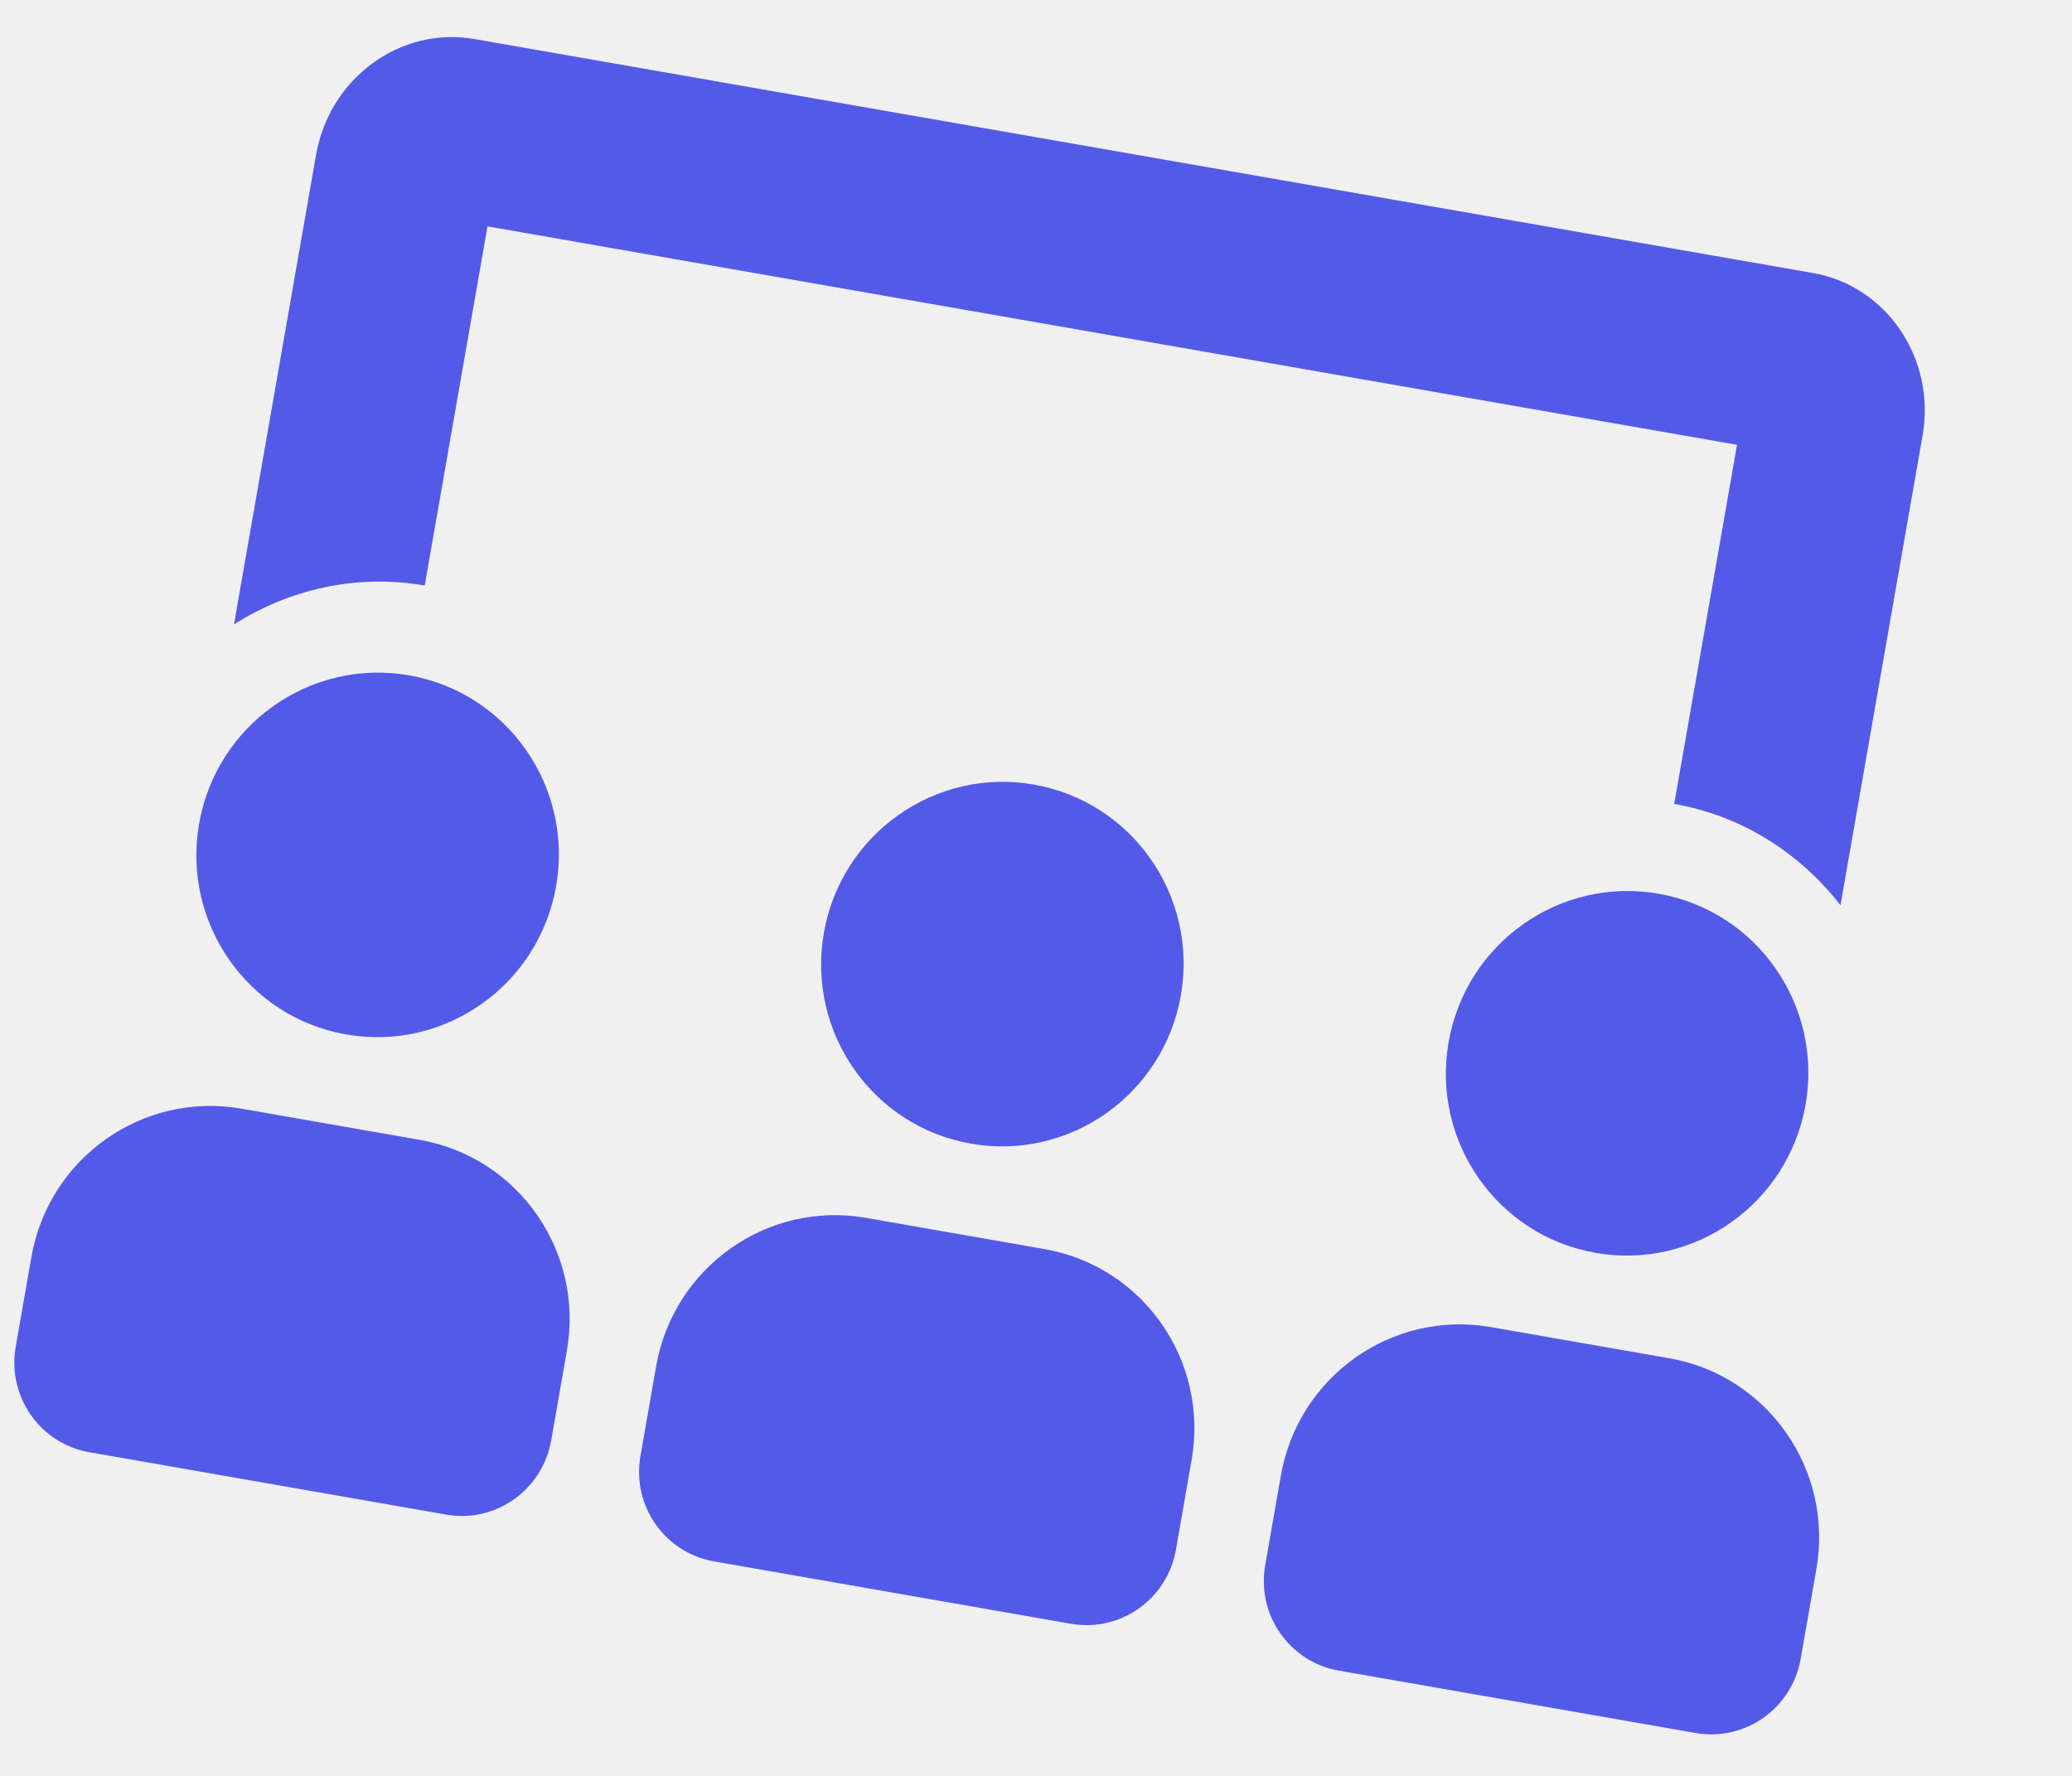
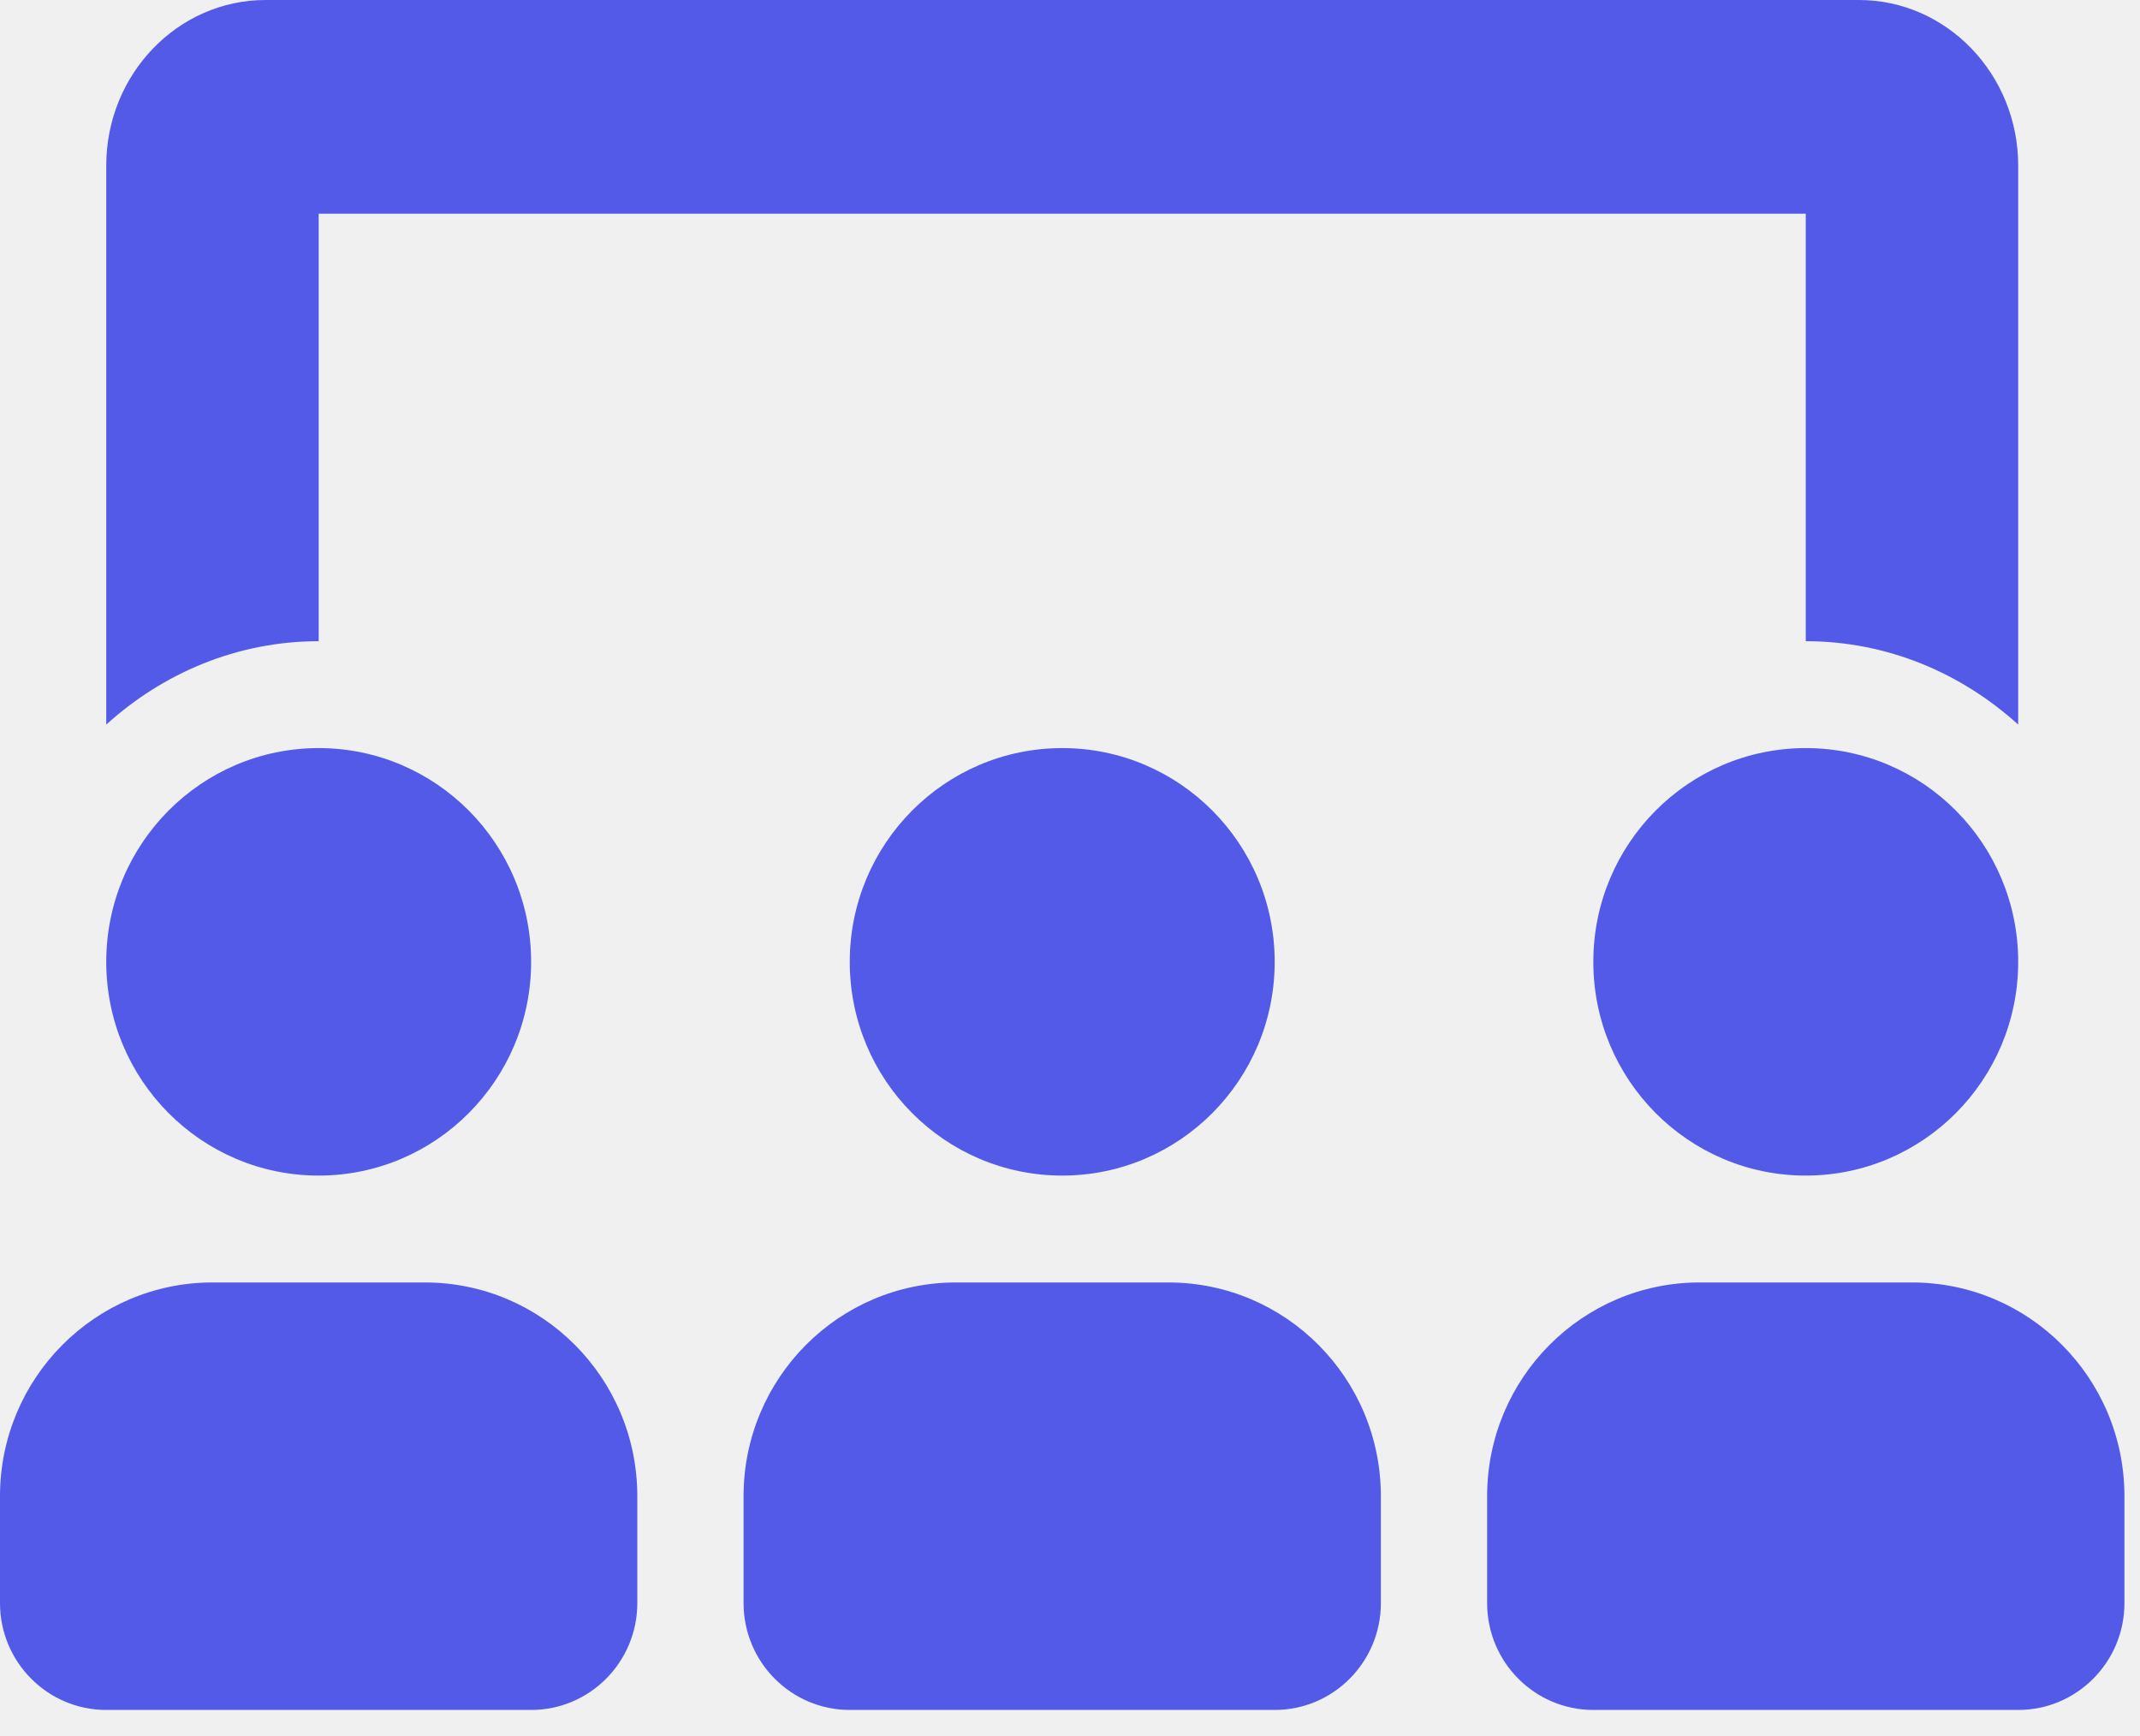
- <svg xmlns="http://www.w3.org/2000/svg" width="42" height="36" viewBox="0 0 42 36" fill="none">
+ <svg xmlns="http://www.w3.org/2000/svg" width="37" height="30" viewBox="0 0 37 30" fill="none">
  <g clip-path="url(#clip0_133_89)">
-     <path d="M16.7 18.911C16.349 20.922 17.684 22.835 19.682 23.184C21.681 23.534 23.585 22.187 23.937 20.176C24.288 18.166 22.953 16.253 20.955 15.904C18.957 15.554 17.052 16.901 16.7 18.911ZM29.364 21.125C29.012 23.136 30.348 25.049 32.346 25.398C34.344 25.747 36.249 24.401 36.6 22.39C36.952 20.38 35.617 18.467 33.619 18.117C31.621 17.768 29.715 19.114 29.364 21.125ZM7.018 20.97C9.017 21.32 10.921 19.973 11.273 17.963C11.624 15.952 10.29 14.039 8.291 13.69C6.293 13.341 4.388 14.687 4.036 16.698C3.685 18.708 5.02 20.621 7.018 20.97ZM33.837 27.534L30.219 26.902C28.221 26.553 26.316 27.899 25.964 29.91L25.646 31.73C25.47 32.735 26.138 33.692 27.137 33.866L34.373 35.131C35.372 35.306 36.325 34.633 36.501 33.627L36.819 31.807C37.17 29.797 35.835 27.884 33.837 27.534ZM21.173 25.321L17.555 24.688C15.557 24.339 13.652 25.685 13.3 27.696L12.982 29.516C12.806 30.521 13.474 31.478 14.473 31.652L21.709 32.917C22.708 33.092 23.661 32.419 23.837 31.414L24.155 29.593C24.506 27.583 23.171 25.67 21.173 25.321ZM8.509 23.107L4.891 22.474C2.893 22.125 0.988 23.471 0.636 25.482L0.318 27.302C0.143 28.307 0.81 29.264 1.809 29.439L9.046 30.704C10.045 30.878 10.997 30.205 11.173 29.2L11.491 27.38C11.843 25.369 10.507 23.456 8.509 23.107ZM9.882 4.589L35.21 9.017L33.937 16.297C35.332 16.541 36.497 17.309 37.307 18.35L38.971 8.83C39.243 7.275 38.247 5.796 36.751 5.535L9.614 0.791C8.117 0.529 6.679 1.582 6.407 3.137L4.743 12.657C5.858 11.953 7.215 11.626 8.609 11.87L9.882 4.589Z" fill="#545AE8" />
+     <path d="M14.692 16.63C14.692 18.671 16.337 20.325 18.366 20.325C20.394 20.325 22.039 18.671 22.039 16.63C22.039 14.588 20.394 12.934 18.366 12.934C16.337 12.934 14.692 14.588 14.692 16.63ZM27.548 16.63C27.548 18.671 29.193 20.325 31.221 20.325C33.25 20.325 34.894 18.671 34.894 16.63C34.894 14.588 33.25 12.934 31.221 12.934C29.193 12.934 27.548 14.588 27.548 16.63ZM5.51 20.325C7.538 20.325 9.183 18.671 9.183 16.63C9.183 14.588 7.538 12.934 5.51 12.934C3.481 12.934 1.837 14.588 1.837 16.63C1.837 18.671 3.481 20.325 5.51 20.325ZM33.058 22.173H29.385C27.357 22.173 25.712 23.827 25.712 25.869V27.716C25.712 28.736 26.534 29.564 27.548 29.564H34.894C35.908 29.564 36.731 28.736 36.731 27.716V25.869C36.731 23.827 35.086 22.173 33.058 22.173ZM20.202 22.173H16.529C14.501 22.173 12.856 23.827 12.856 25.869V27.716C12.856 28.736 13.678 29.564 14.692 29.564H22.039C23.053 29.564 23.875 28.736 23.875 27.716V25.869C23.875 23.827 22.23 22.173 20.202 22.173ZM7.346 22.173H3.673C1.645 22.173 0 23.827 0 25.869V27.716C0 28.736 0.822 29.564 1.837 29.564H9.183C10.197 29.564 11.019 28.736 11.019 27.716V25.869C11.019 23.827 9.374 22.173 7.346 22.173ZM5.51 3.695H31.221V11.086C32.638 11.086 33.918 11.642 34.894 12.528V2.863C34.894 1.285 33.659 0 32.14 0H4.591C3.072 0 1.837 1.285 1.837 2.863V12.528C2.813 11.642 4.094 11.086 5.51 11.086V3.695Z" fill="#545AE8" />
  </g>
  <defs>
    <clipPath id="clip0_133_89">
-       <rect width="36.731" height="29.564" fill="white" transform="translate(5.09106) rotate(9.91602)" />
+       <rect width="36.731" height="29.564" fill="white" />
    </clipPath>
  </defs>
</svg>
